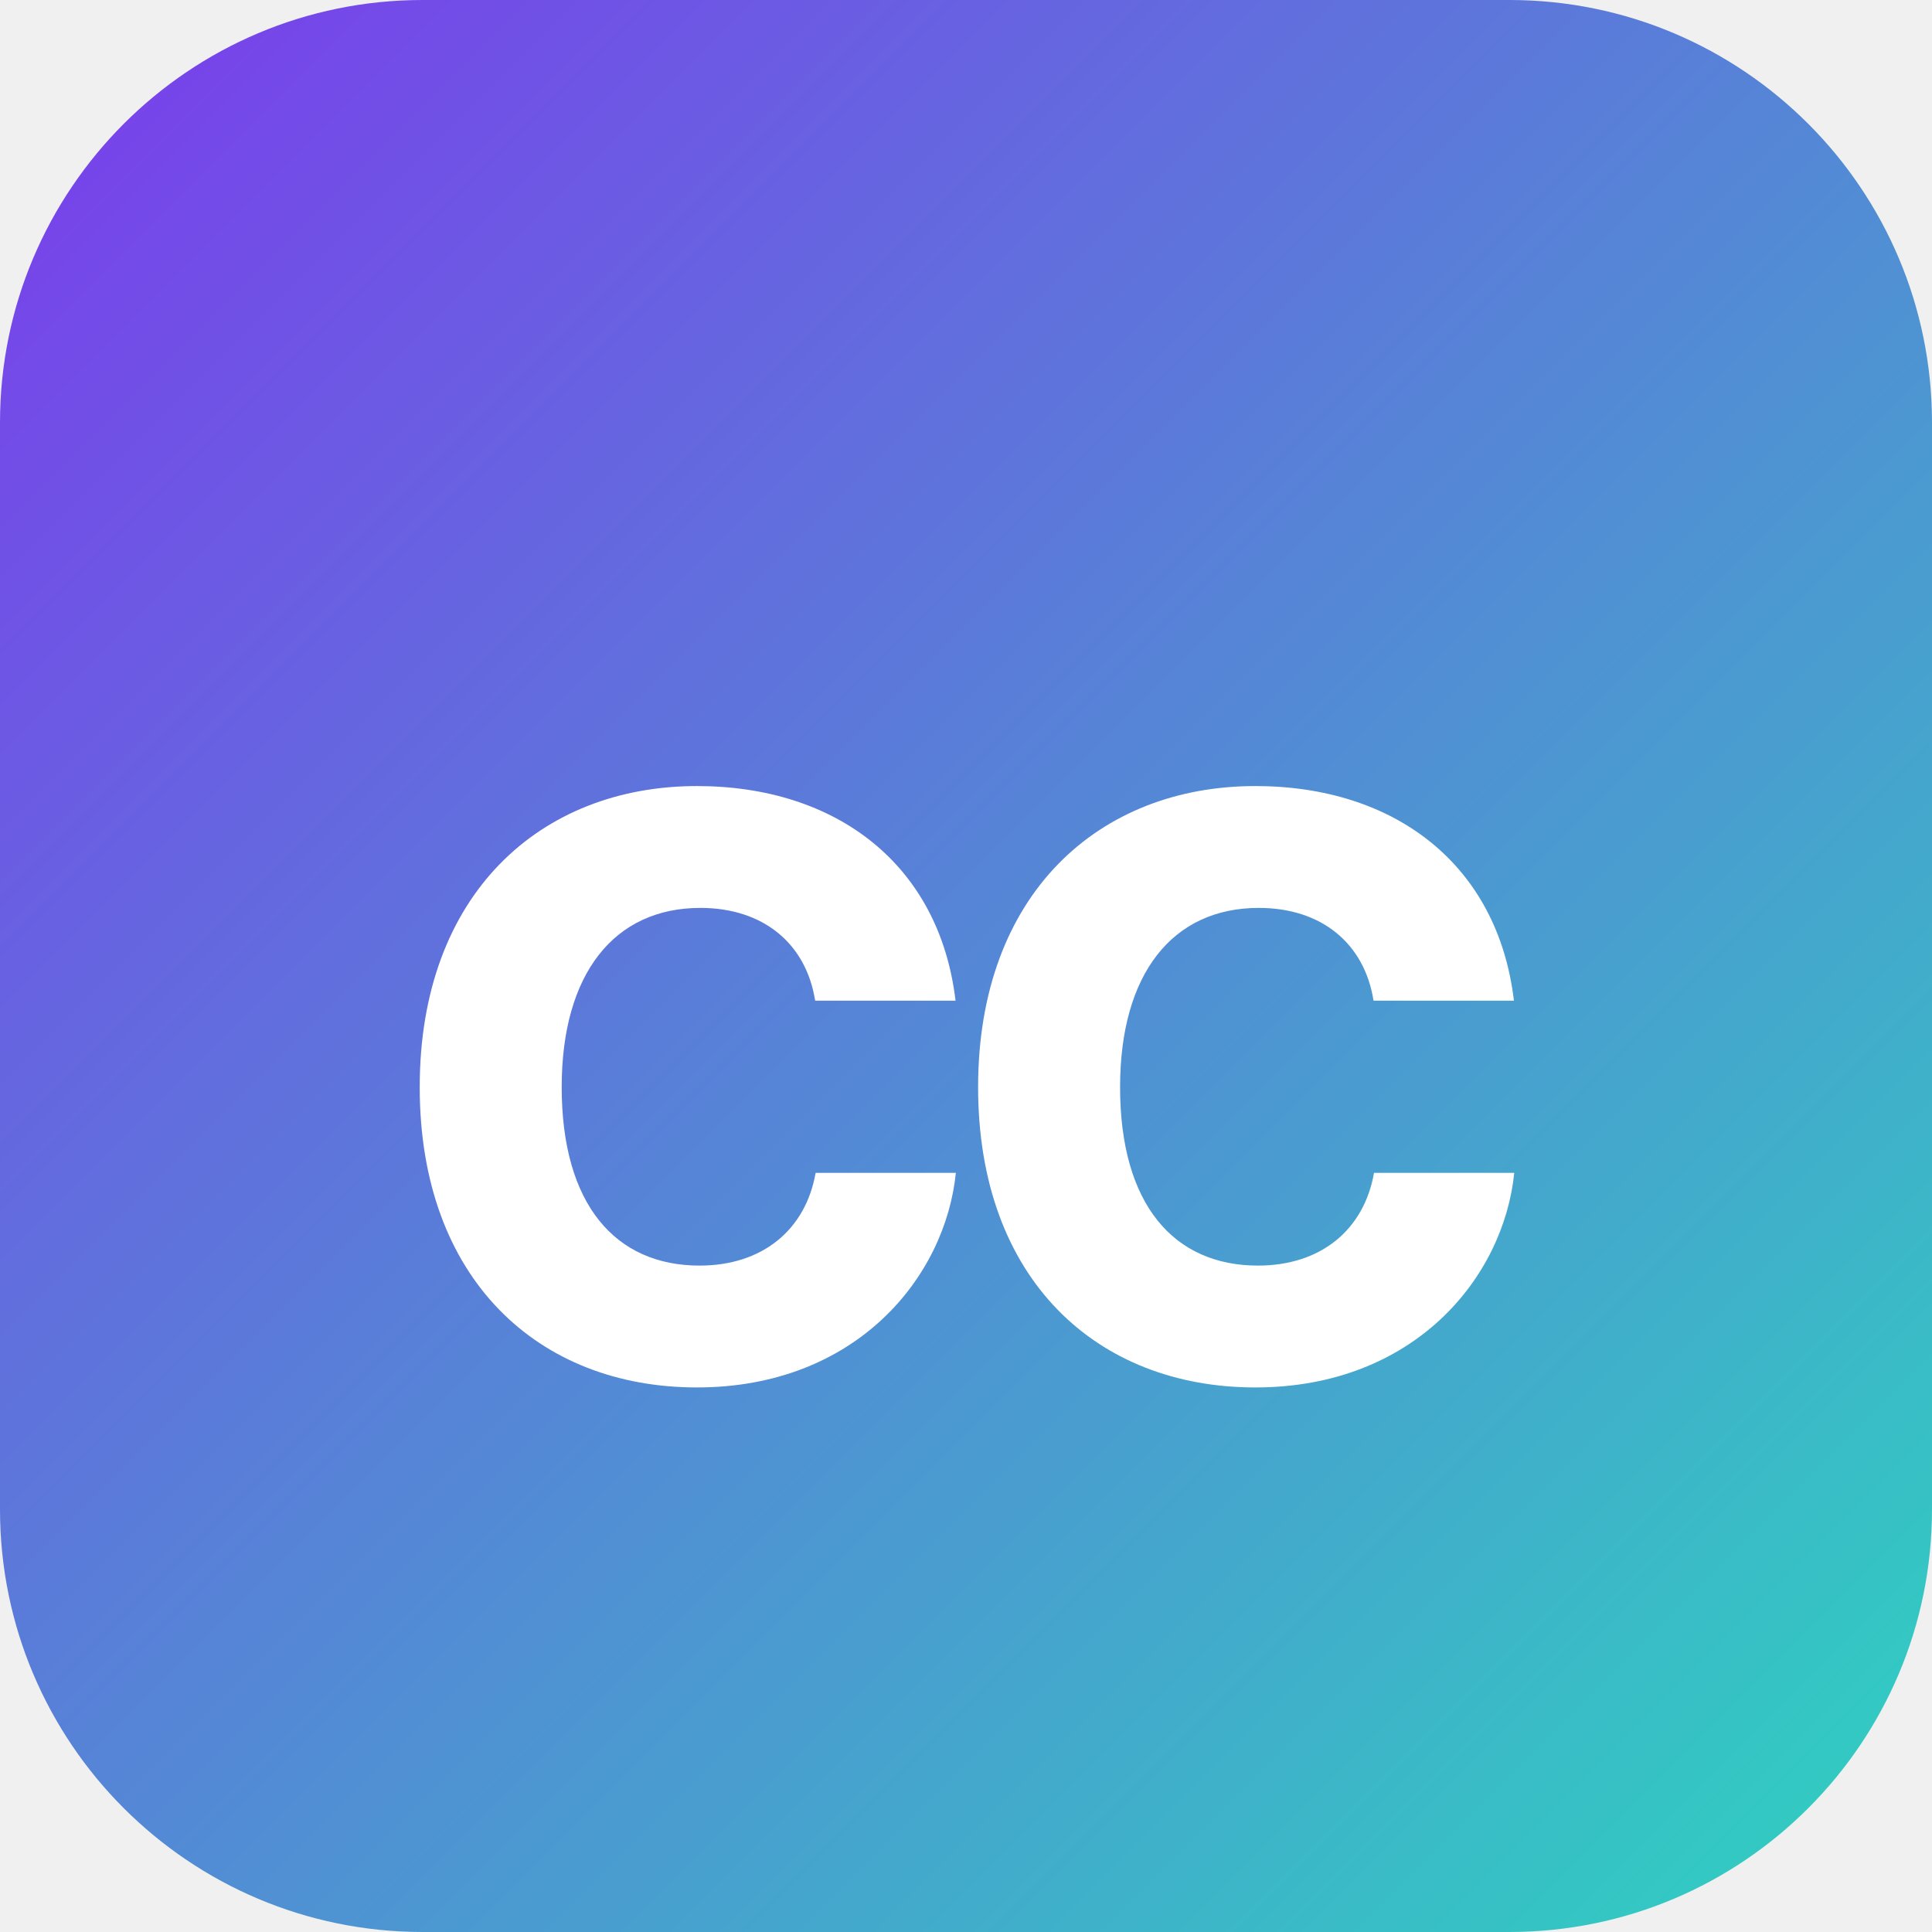
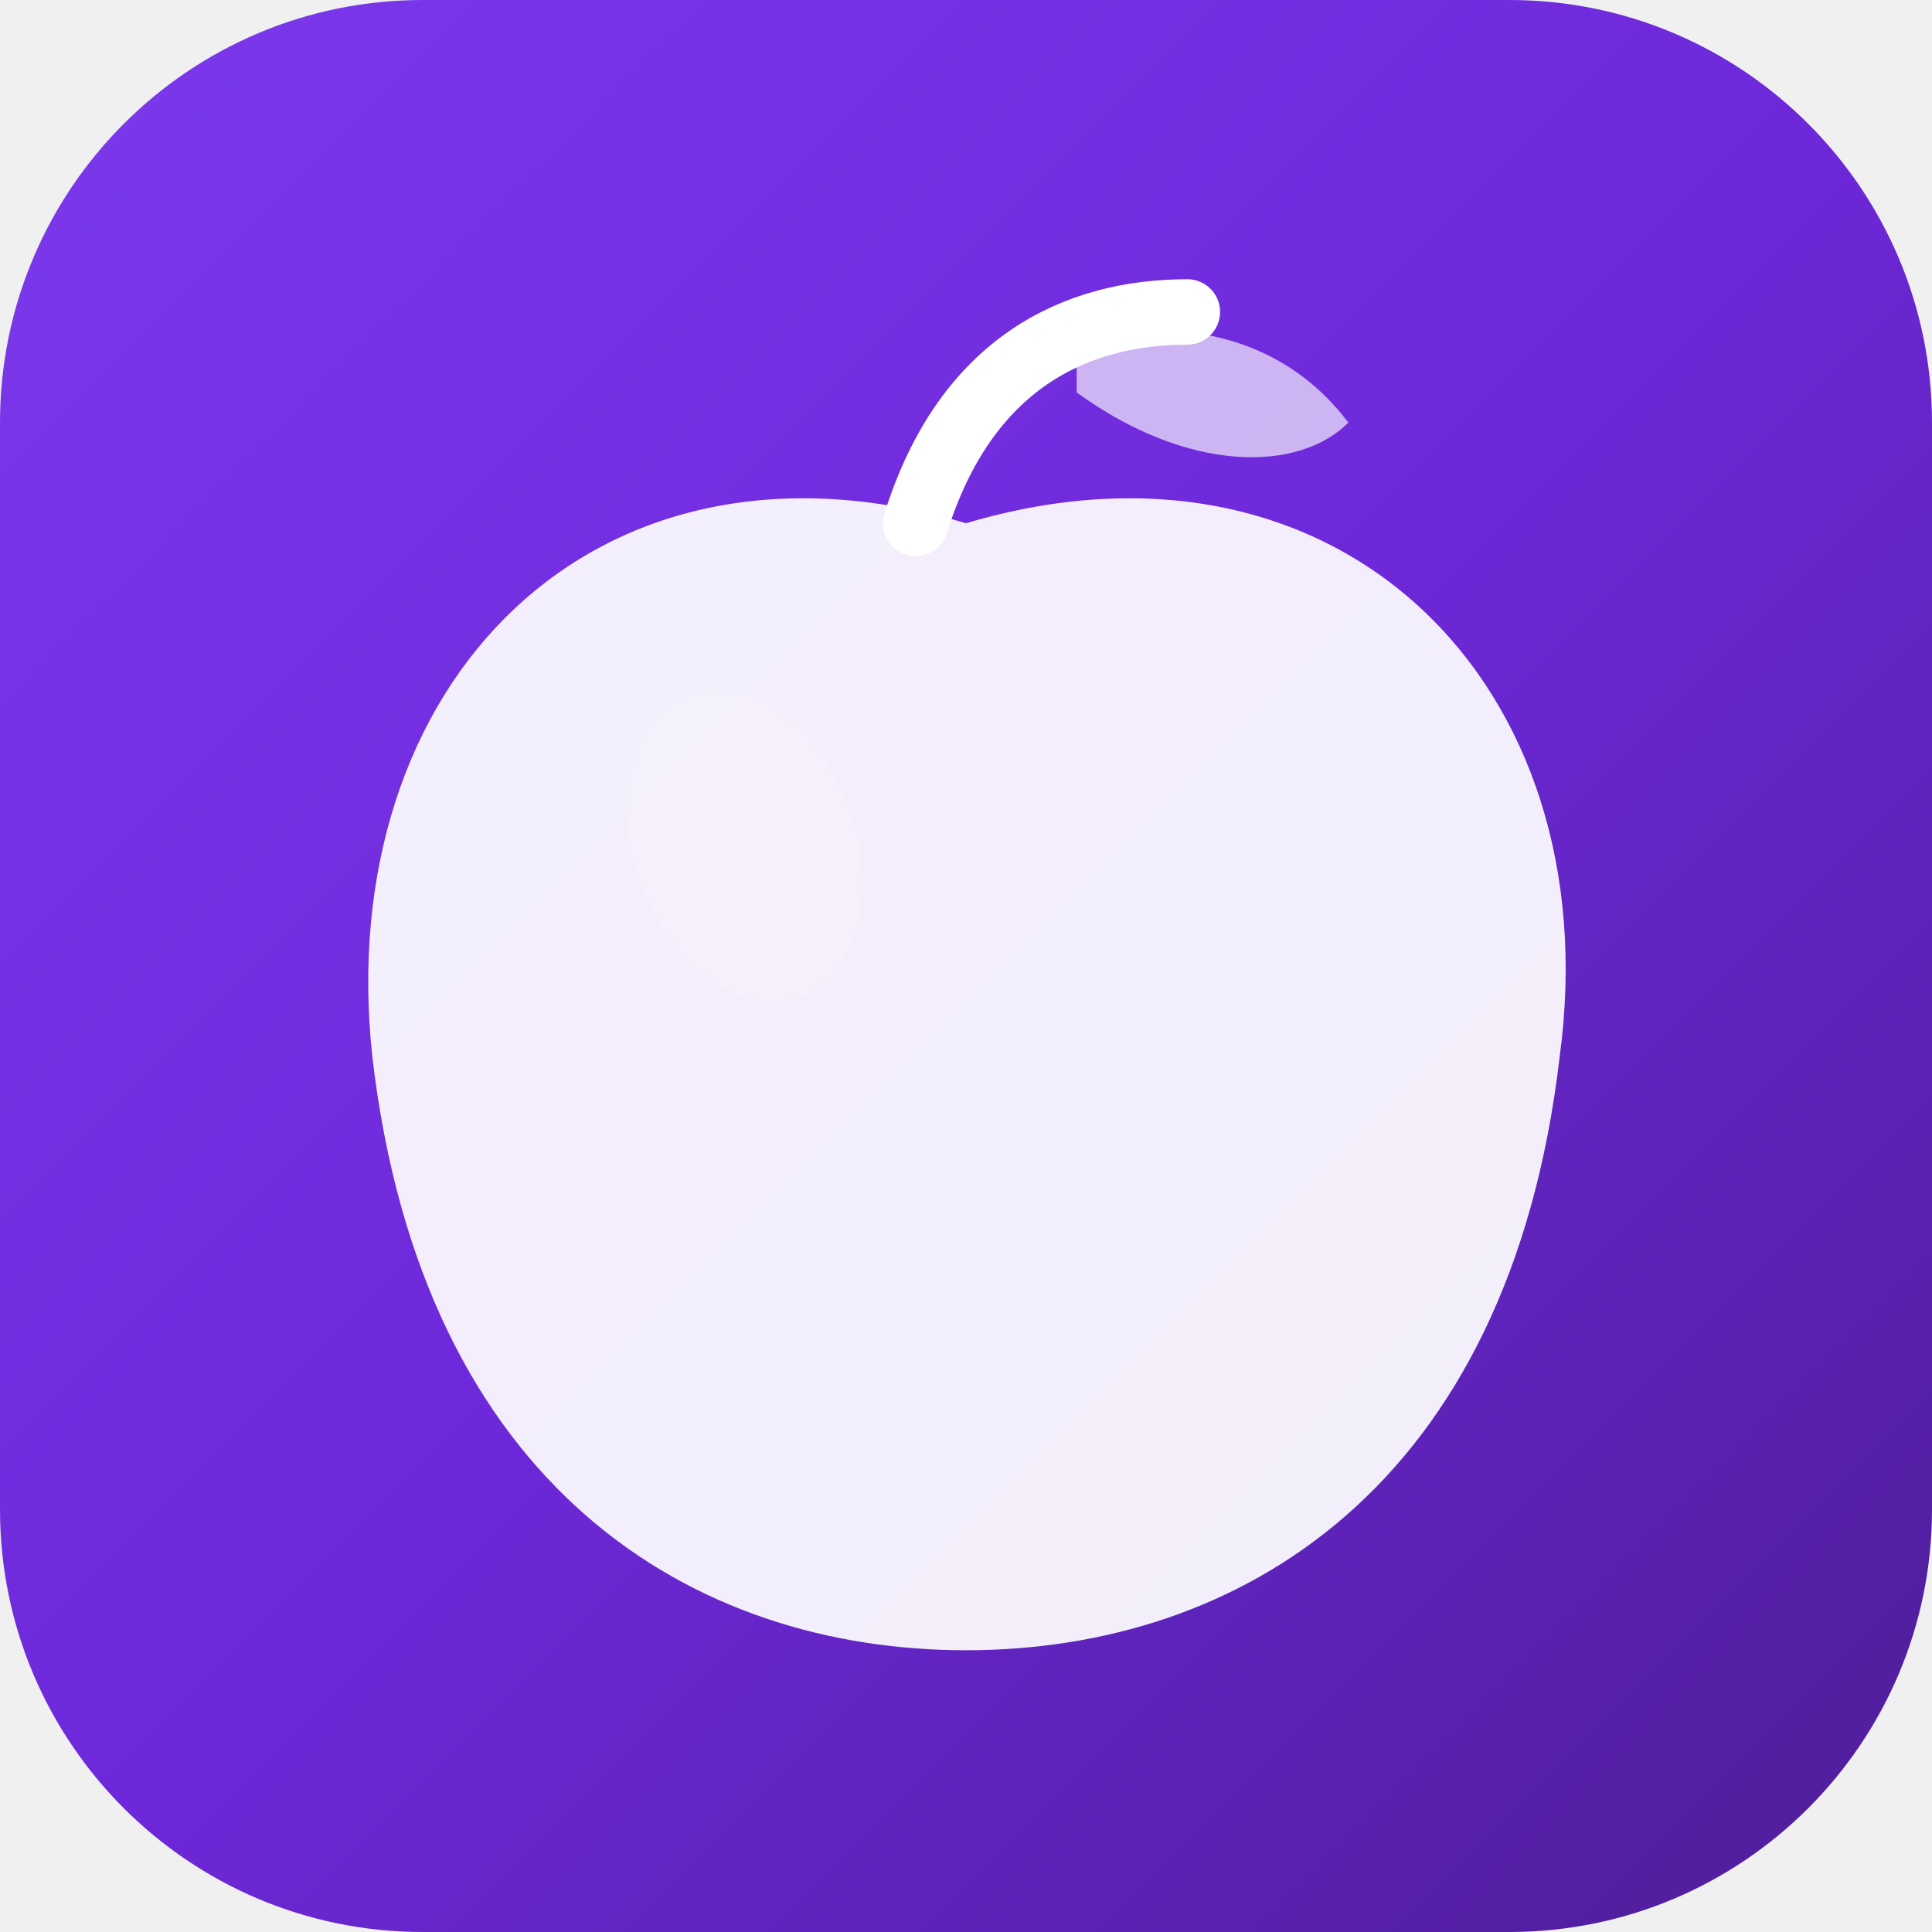
<svg xmlns="http://www.w3.org/2000/svg" width="512" height="512" viewBox="0 0 192 192">
  <defs>
    <linearGradient id="bg" x1="0" y1="0" x2="1" y2="1">
      <stop offset="0%" stop-color="#7C3AED" />
-       <stop offset="100%" stop-color="#2DD4BF" />
+       <stop offset="50%" stop-color="#6D28D9" />
+       <stop offset="100%" stop-color="#4C1D95" />
    </linearGradient>
  </defs>
  <rect width="192" height="192" rx="42" fill="url(#bg)" />
-   <text x="96" y="108" text-anchor="middle" dominant-baseline="central" font-family="Inter,system-ui,sans-serif" font-weight="800" font-size="80" fill="white" letter-spacing="-4">CC</text>
+   <path d="M96 52c-37-11-63 16-59 53 5 43 32 59 59 59s54-16 59-59c5-37-22-64-59-53z" fill="white" opacity=".92" />
+   <path d="M91 52c5-16 16-21 27-21" stroke="white" stroke-width="6.5" stroke-linecap="round" fill="none" />
+   <path d="M107 34c11-3 21 0 27 8-5 5-16 5-27-3" fill="white" opacity=".65" />
+   <ellipse cx="74" cy="84" rx="11" ry="16" fill="white" opacity=".12" transform="rotate(-20 74 84)" />
</svg>
